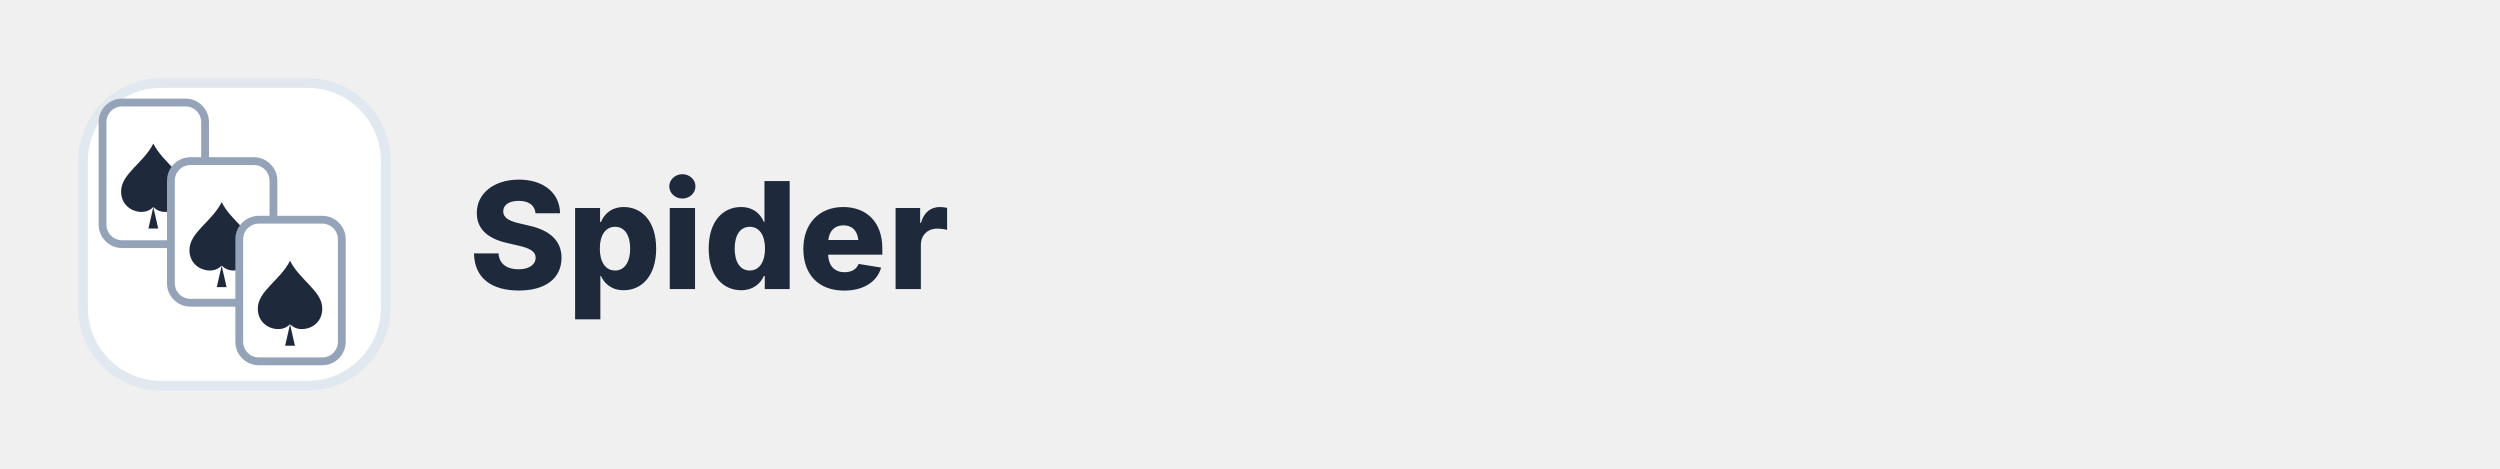
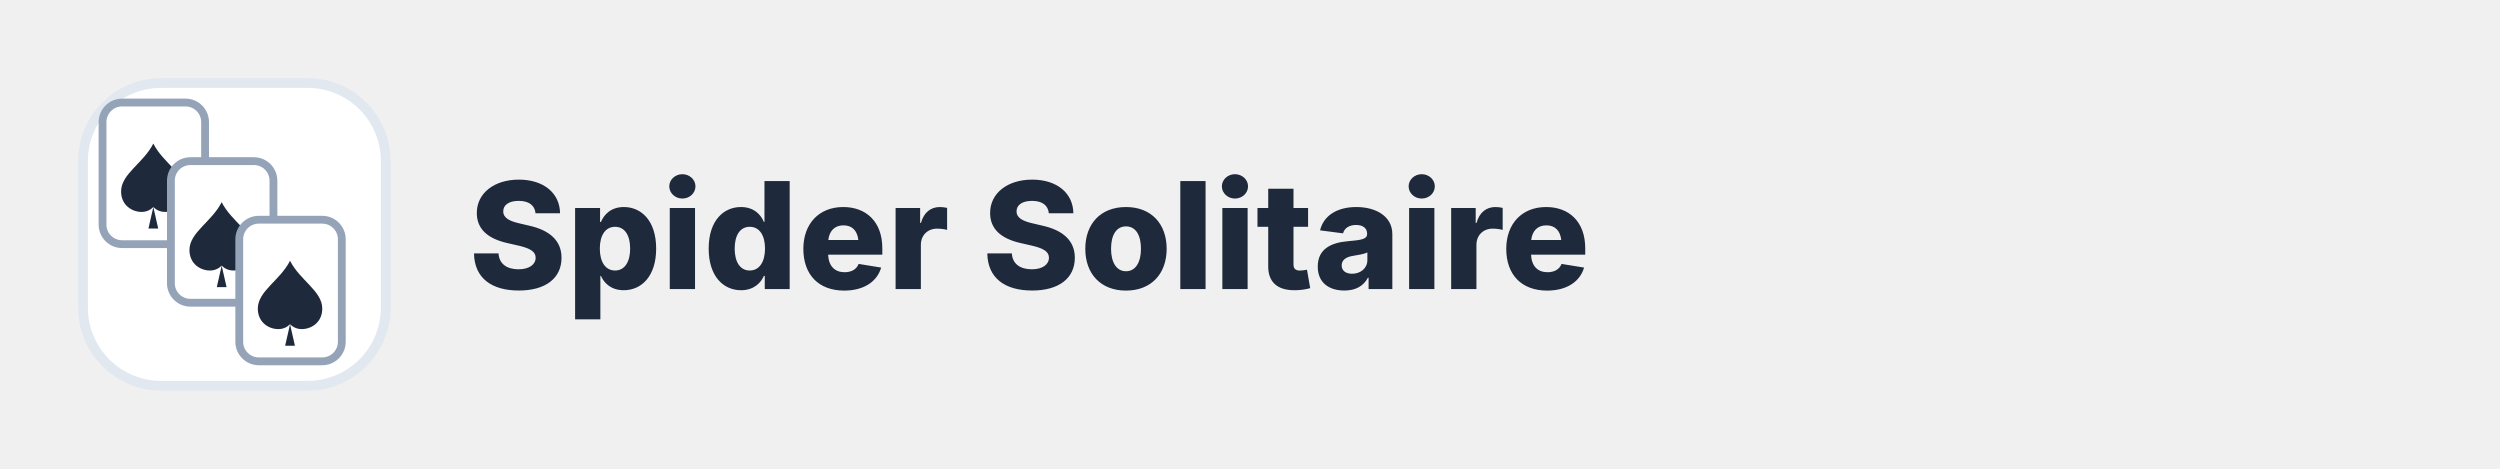
<svg xmlns="http://www.w3.org/2000/svg" viewBox="0 0 640 120" width="640" height="120">
  <g transform="translate(20, 20) scale(2.5)">
    <rect x="0.5" y="0.5" width="31" height="31" rx="8" fill="#FFFFFF" stroke="#E2E8F0" stroke-width="1" />
    <g transform="translate(2.5,2.5)">
      <rect width="10.5" height="14.5" rx="2" fill="#FFFFFF" stroke="#94A3B8" stroke-width="0.8" />
      <path transform="translate(-4,-11)" d="M9.2 15.2c1 2 3.3 3.1 3.3 4.9 0 1.4-1.1 2.1-2.1 2.1-0.5 0-0.9-0.2-1.2-0.5l0.5 2.2h-1l0.5-2.2c-0.3 0.3-0.7 0.5-1.2 0.5-1 0-2.1-0.7-2.1-2.1 0-1.8 2.3-2.9 3.3-4.9z" fill="#1E293B" />
    </g>
    <g transform="translate(9.5,8.5)">
      <rect width="10.5" height="14.5" rx="2" fill="#FFFFFF" stroke="#94A3B8" stroke-width="0.8" />
      <path transform="translate(-4,-11)" d="M9.2 15.2c1 2 3.3 3.1 3.3 4.9 0 1.4-1.1 2.1-2.1 2.1-0.5 0-0.9-0.2-1.2-0.5l0.5 2.2h-1l0.5-2.2c-0.3 0.3-0.7 0.5-1.2 0.5-1 0-2.1-0.7-2.1-2.1 0-1.8 2.3-2.9 3.3-4.9z" fill="#1E293B" />
    </g>
    <g transform="translate(16.5,14.5)">
      <rect width="10.5" height="14.5" rx="2" fill="#FFFFFF" stroke="#94A3B8" stroke-width="0.8" />
      <path transform="translate(-4,-11)" d="M9.2 15.2c1 2 3.3 3.1 3.3 4.9 0 1.4-1.1 2.1-2.1 2.1-0.5 0-0.9-0.2-1.2-0.5l0.5 2.2h-1l0.5-2.2c-0.3 0.3-0.7 0.5-1.2 0.5-1 0-2.1-0.7-2.1-2.1 0-1.8 2.3-2.9 3.3-4.9z" fill="#1E293B" />
    </g>
  </g>
-   <text x="120" y="74" font-family="system-ui, -apple-system, 'Segoe UI', sans-serif" font-size="38" font-weight="800" fill="#1E293B">Spider</text>
+   <text x="120" y="74" font-family="system-ui, -apple-system, 'Segoe UI', sans-serif" font-size="38" font-weight="800" fill="#1E293B">Spider Solitaire</text>
</svg>
